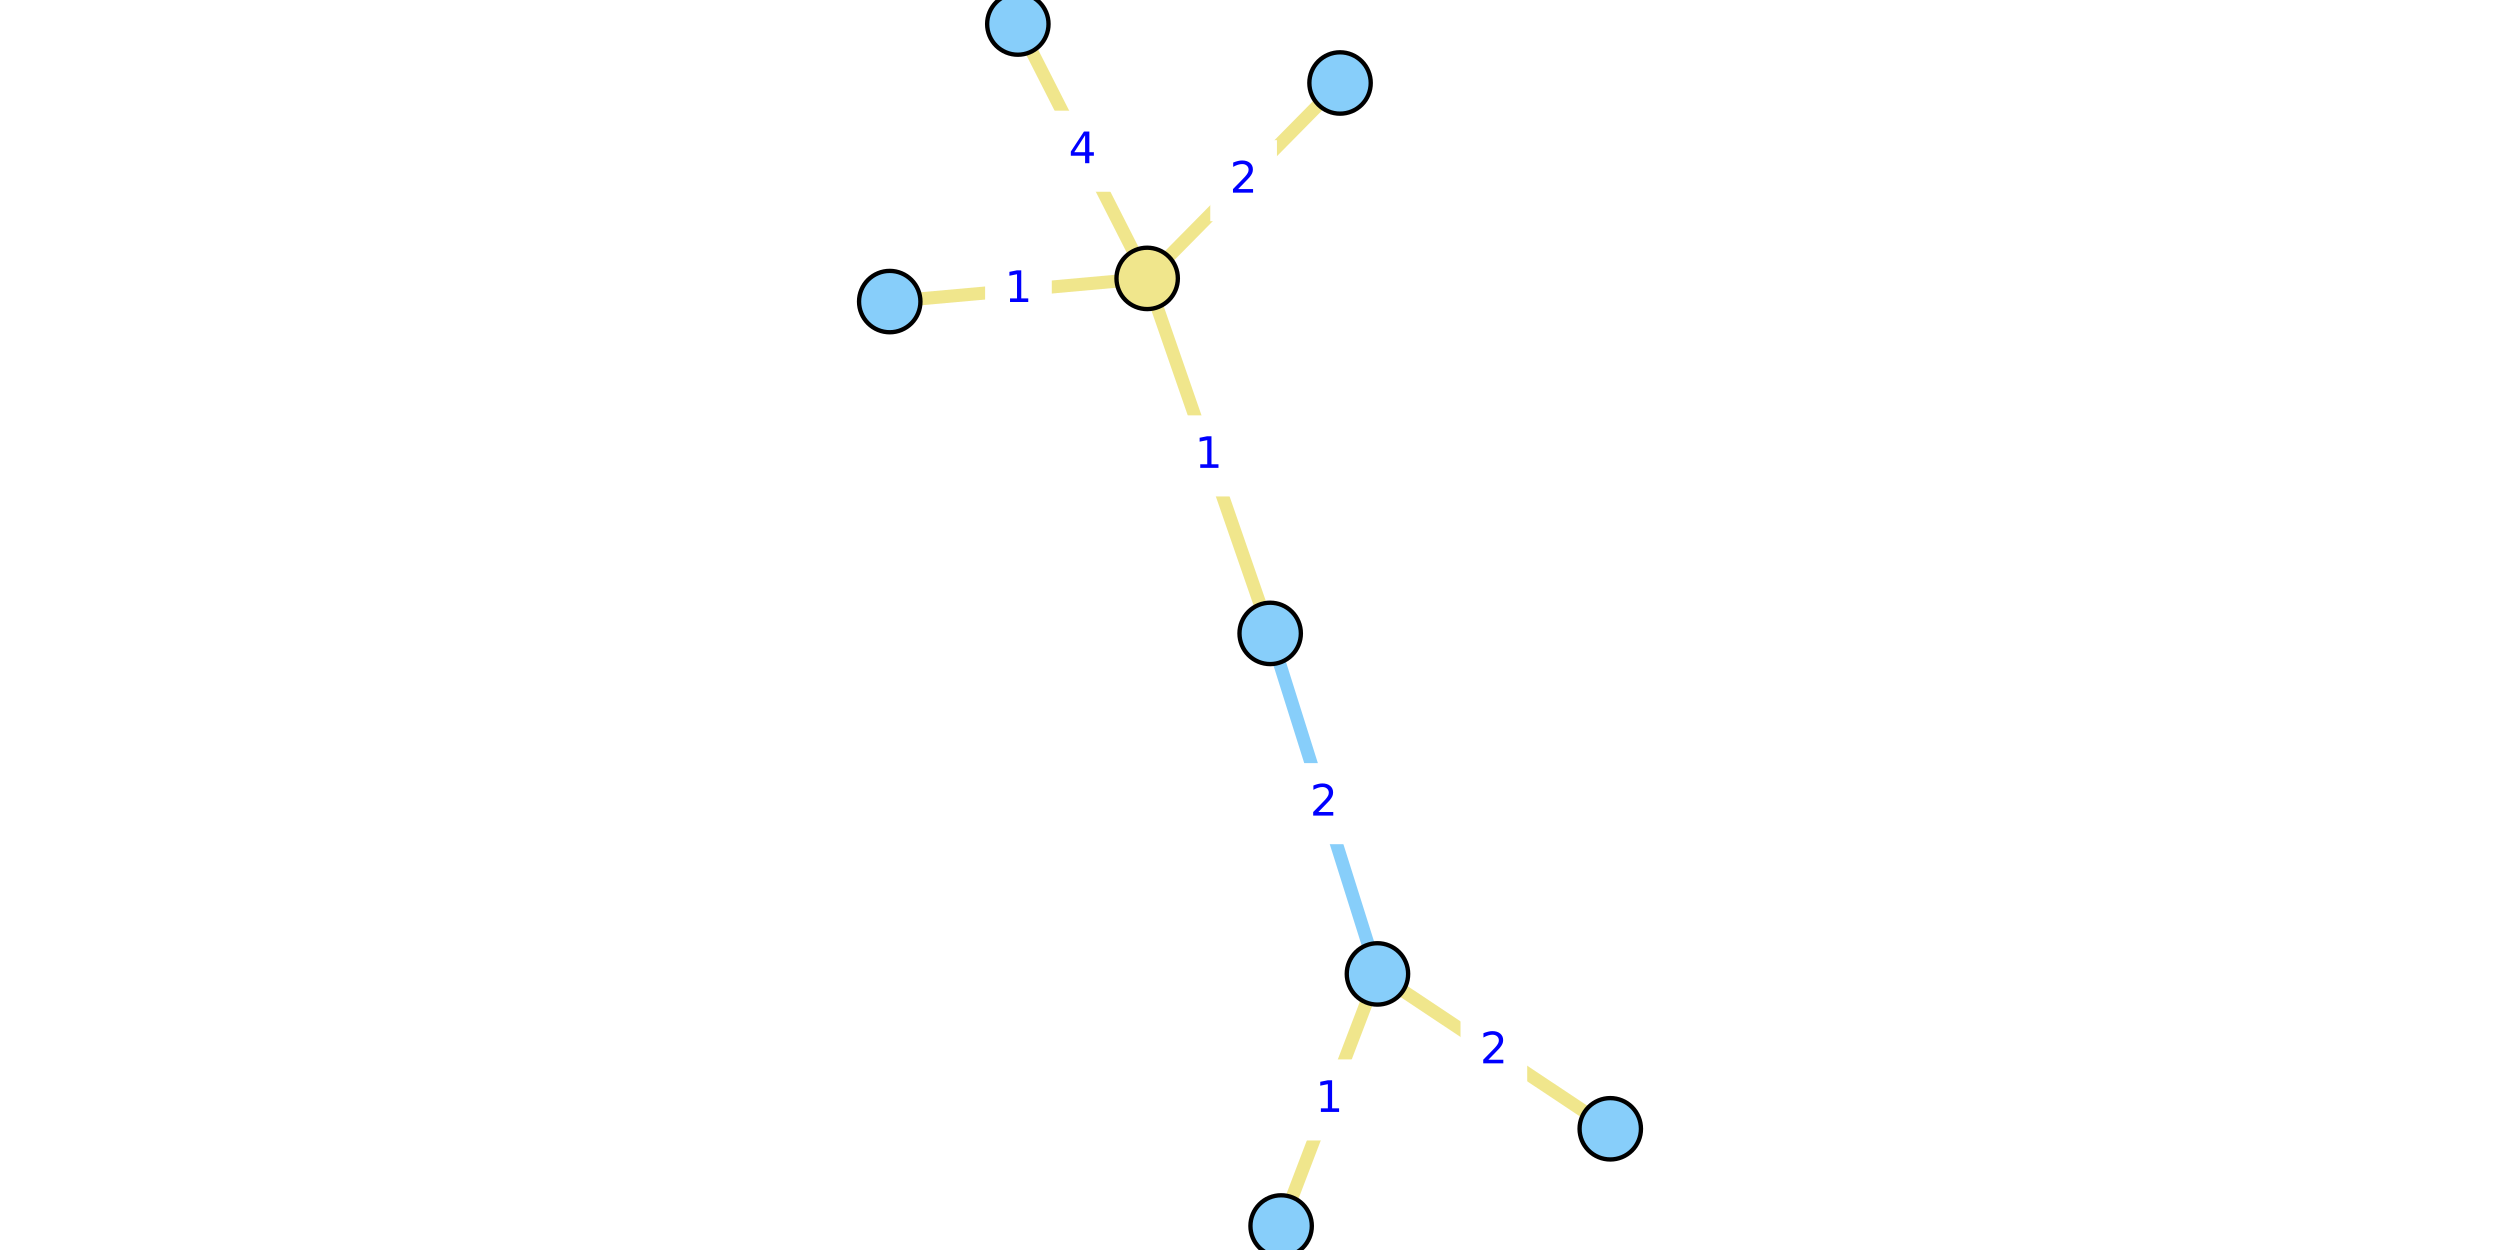
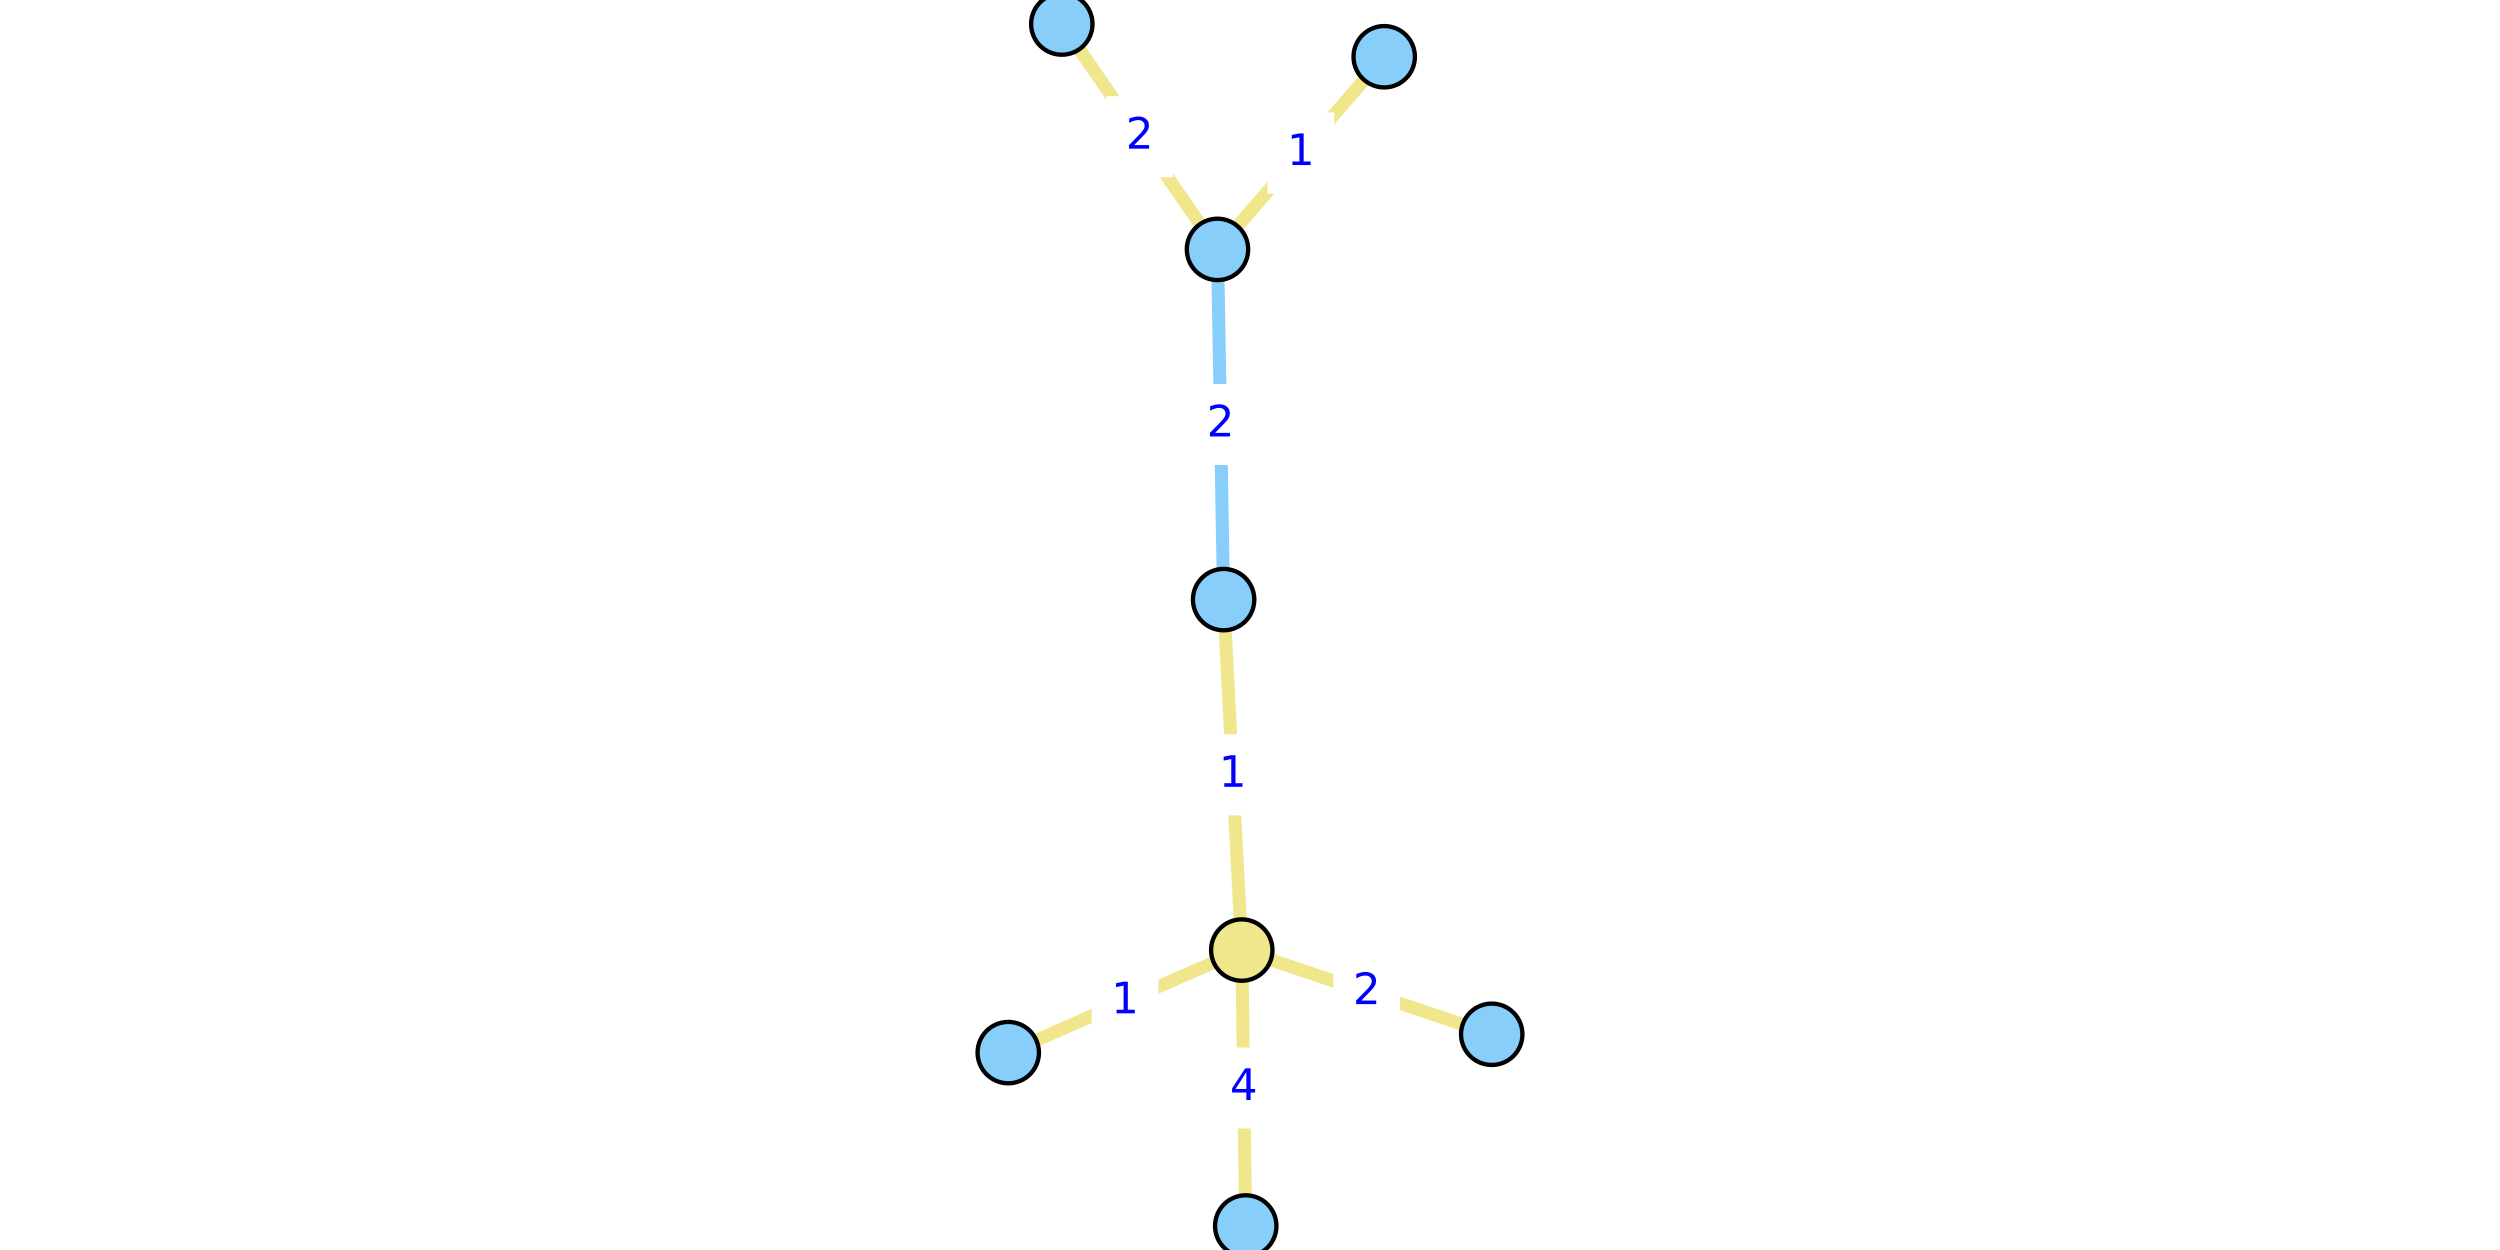
<svg xmlns="http://www.w3.org/2000/svg" xmlns:xlink="http://www.w3.org/1999/xlink" width="576pt" height="288pt" viewBox="0 0 576 288" version="1.1">
  <defs>
    <style type="text/css">*{stroke-linejoin: round; stroke-linecap: butt}</style>
  </defs>
  <g id="figure_1">
    <g id="patch_1">
      <path d="M 0 288  L 576 288  L 576 0  L 0 0  z " style="fill: #ffffff" />
    </g>
    <g id="axes_1">
      <g id="patch_2">
-         <path d="M 201.675 288  L 374.325 288  L 374.325 0  L 201.675 0  z " style="fill: #ffffff" />
+         <path d="M 230.075 288  L 345.925 288  L 345.925 0  L 230.075 0  z " style="fill: #ffffff" />
      </g>
      <g id="matplotlib.axis_1" />
      <g id="matplotlib.axis_2" />
      <g id="line2d_1">
-         <path d="M 317.364 224.388  L 292.648 145.936  " clip-path="url(#p0f97a34a0b)" style="fill: none; stroke: #87cefa; stroke-width: 3; stroke-linecap: square" />
+         <path d="M 280.508 57.46  L 281.922 138.149  " clip-path="url(#p701618845e)" style="fill: none; stroke: #87cefa; stroke-width: 3; stroke-linecap: square" />
      </g>
      <g id="line2d_2">
-         <path d="M 308.747 19.119  L 264.307 64.144  " clip-path="url(#p0f97a34a0b)" style="fill: none; stroke: #f0e68c; stroke-width: 3; stroke-linecap: square" />
+         <path d="M 343.697 238.299  L 286.105 218.894  " clip-path="url(#p701618845e)" style="fill: none; stroke: #f0e68c; stroke-width: 3; stroke-linecap: square" />
      </g>
      <g id="line2d_3">
-         <path d="M 234.509 5.538  L 264.307 64.144  " clip-path="url(#p0f97a34a0b)" style="fill: none; stroke: #f0e68c; stroke-width: 3; stroke-linecap: square" />
+         <path d="M 287.018 282.462  L 286.105 218.894  " clip-path="url(#p701618845e)" style="fill: none; stroke: #f0e68c; stroke-width: 3; stroke-linecap: square" />
      </g>
      <g id="line2d_4">
-         <path d="M 264.307 64.144  L 204.995 69.484  " clip-path="url(#p0f97a34a0b)" style="fill: none; stroke: #f0e68c; stroke-width: 3; stroke-linecap: square" />
+         <path d="M 286.105 218.894  L 232.303 242.521  " clip-path="url(#p701618845e)" style="fill: none; stroke: #f0e68c; stroke-width: 3; stroke-linecap: square" />
      </g>
      <g id="line2d_5">
-         <path d="M 264.307 64.144  L 292.648 145.936  " clip-path="url(#p0f97a34a0b)" style="fill: none; stroke: #f0e68c; stroke-width: 3; stroke-linecap: square" />
+         <path d="M 286.105 218.894  L 281.922 138.149  " clip-path="url(#p701618845e)" style="fill: none; stroke: #f0e68c; stroke-width: 3; stroke-linecap: square" />
      </g>
      <g id="line2d_6">
-         <path d="M 295.172 282.462  L 317.364 224.388  " clip-path="url(#p0f97a34a0b)" style="fill: none; stroke: #f0e68c; stroke-width: 3; stroke-linecap: square" />
+         <path d="M 318.923 13.072  L 280.508 57.46  " clip-path="url(#p701618845e)" style="fill: none; stroke: #f0e68c; stroke-width: 3; stroke-linecap: square" />
      </g>
      <g id="line2d_7">
-         <path d="M 317.364 224.388  L 371.005 260.072  " clip-path="url(#p0f97a34a0b)" style="fill: none; stroke: #f0e68c; stroke-width: 3; stroke-linecap: square" />
+         <path d="M 280.508 57.46  L 244.641 5.538  " clip-path="url(#p701618845e)" style="fill: none; stroke: #f0e68c; stroke-width: 3; stroke-linecap: square" />
      </g>
      <g id="text_1">
        <g id="patch_3">
-           <path d="M 297.825 194.001  L 312.188 194.001  L 312.188 176.323  L 297.825 176.323  z " style="fill: #ffffff; stroke: #ffffff; stroke-linejoin: miter" />
+           <path d="M 274.034 106.644  L 288.396 106.644  L 288.396 88.966  L 274.034 88.966  z " style="fill: #ffffff; stroke: #ffffff; stroke-linejoin: miter" />
        </g>
-         <g style="fill: #0000ff" transform="translate(301.8251 187.9216) scale(0.1 -0.1)">
+         <g style="fill: #0000ff" transform="translate(278.0339 100.5641) scale(0.1 -0.1)">
          <defs>
            <path id="DejaVuSans-32" d="M 1228 531  L 3431 531  L 3431 0  L 469 0  L 469 531  Q 828 903 1448 1529  Q 2069 2156 2228 2338  Q 2531 2678 2651 2914  Q 2772 3150 2772 3378  Q 2772 3750 2511 3984  Q 2250 4219 1831 4219  Q 1534 4219 1204 4116  Q 875 4013 500 3803  L 500 4441  Q 881 4594 1212 4672  Q 1544 4750 1819 4750  Q 2544 4750 2975 4387  Q 3406 4025 3406 3419  Q 3406 3131 3298 2873  Q 3191 2616 2906 2266  Q 2828 2175 2409 1742  Q 1991 1309 1228 531  z " transform="scale(0.015625)" />
          </defs>
          <use xlink:href="#DejaVuSans-32" />
        </g>
      </g>
      <g id="text_2">
        <g id="patch_4">
-           <path d="M 279.346 50.471  L 293.708 50.471  L 293.708 32.793  L 279.346 32.793  z " style="fill: #ffffff; stroke: #ffffff; stroke-linejoin: miter" />
+           <path d="M 307.72 237.435  L 322.082 237.435  L 322.082 219.757  L 307.72 219.757  z " style="fill: #ffffff; stroke: #ffffff; stroke-linejoin: miter" />
        </g>
-         <g style="fill: #0000ff" transform="translate(283.3458 44.39111) scale(0.1 -0.1)">
+         <g style="fill: #0000ff" transform="translate(311.7198 231.3558) scale(0.1 -0.1)">
          <use xlink:href="#DejaVuSans-32" />
        </g>
      </g>
      <g id="text_3">
        <g id="patch_5">
-           <path d="M 242.227 43.68  L 256.589 43.68  L 256.589 26.002  L 242.227 26.002  z " style="fill: #ffffff; stroke: #ffffff; stroke-linejoin: miter" />
+           <path d="M 279.38 259.517  L 293.742 259.517  L 293.742 241.839  L 279.38 241.839  z " style="fill: #ffffff; stroke: #ffffff; stroke-linejoin: miter" />
        </g>
-         <g style="fill: #0000ff" transform="translate(246.2265 37.60073) scale(0.1 -0.1)">
+         <g style="fill: #0000ff" transform="translate(283.3799 253.4373) scale(0.1 -0.1)">
          <defs>
            <path id="DejaVuSans-34" d="M 2419 4116  L 825 1625  L 2419 1625  L 2419 4116  z M 2253 4666  L 3047 4666  L 3047 1625  L 3713 1625  L 3713 1100  L 3047 1100  L 3047 0  L 2419 0  L 2419 1100  L 313 1100  L 313 1709  L 2253 4666  z " transform="scale(0.015625)" />
          </defs>
          <use xlink:href="#DejaVuSans-34" />
        </g>
      </g>
      <g id="text_4">
        <g id="patch_6">
-           <path d="M 227.47 75.653  L 241.832 75.653  L 241.832 57.975  L 227.47 57.975  z " style="fill: #ffffff; stroke: #ffffff; stroke-linejoin: miter" />
+           <path d="M 252.022 239.547  L 266.385 239.547  L 266.385 221.869  L 252.022 221.869  z " style="fill: #ffffff; stroke: #ffffff; stroke-linejoin: miter" />
        </g>
-         <g style="fill: #0000ff" transform="translate(231.4697 69.57351) scale(0.1 -0.1)">
+         <g style="fill: #0000ff" transform="translate(256.0223 233.4672) scale(0.1 -0.1)">
          <defs>
            <path id="DejaVuSans-31" d="M 794 531  L 1825 531  L 1825 4091  L 703 3866  L 703 4441  L 1819 4666  L 2450 4666  L 2450 531  L 3481 531  L 3481 0  L 794 0  L 794 531  z " transform="scale(0.015625)" />
          </defs>
          <use xlink:href="#DejaVuSans-31" />
        </g>
      </g>
      <g id="text_5">
        <g id="patch_7">
-           <path d="M 271.296 113.879  L 285.659 113.879  L 285.659 96.201  L 271.296 96.201  z " style="fill: #ffffff; stroke: #ffffff; stroke-linejoin: miter" />
+           <path d="M 276.832 187.361  L 291.195 187.361  L 291.195 169.683  L 276.832 169.683  z " style="fill: #ffffff; stroke: #ffffff; stroke-linejoin: miter" />
        </g>
-         <g style="fill: #0000ff" transform="translate(275.2964 107.7995) scale(0.1 -0.1)">
+         <g style="fill: #0000ff" transform="translate(280.832 181.2811) scale(0.1 -0.1)">
          <use xlink:href="#DejaVuSans-31" />
        </g>
      </g>
      <g id="text_6">
        <g id="patch_8">
-           <path d="M 299.087 262.264  L 313.449 262.264  L 313.449 244.586  L 299.087 244.586  z " style="fill: #ffffff; stroke: #ffffff; stroke-linejoin: miter" />
+           <path d="M 292.534 44.105  L 306.897 44.105  L 306.897 26.427  L 292.534 26.427  z " style="fill: #ffffff; stroke: #ffffff; stroke-linejoin: miter" />
        </g>
-         <g style="fill: #0000ff" transform="translate(303.0868 256.1843) scale(0.1 -0.1)">
+         <g style="fill: #0000ff" transform="translate(296.5345 38.02553) scale(0.1 -0.1)">
          <use xlink:href="#DejaVuSans-31" />
        </g>
      </g>
      <g id="text_7">
        <g id="patch_9">
-           <path d="M 337.003 251.069  L 351.366 251.069  L 351.366 233.391  L 337.003 233.391  z " style="fill: #ffffff; stroke: #ffffff; stroke-linejoin: miter" />
+           <path d="M 255.394 40.338  L 269.756 40.338  L 269.756 22.66  L 255.394 22.66  z " style="fill: #ffffff; stroke: #ffffff; stroke-linejoin: miter" />
        </g>
-         <g style="fill: #0000ff" transform="translate(341.0034 244.9895) scale(0.1 -0.1)">
+         <g style="fill: #0000ff" transform="translate(259.3936 34.25877) scale(0.1 -0.1)">
          <use xlink:href="#DejaVuSans-32" />
        </g>
      </g>
      <g id="PathCollection_1">
        <defs>
-           <path id="C0_0_0ae68b02d8" d="M 0 7.071  C 1.875 7.071 3.674 6.326 5 5  C 6.326 3.674 7.071 1.875 7.071 -0  C 7.071 -1.875 6.326 -3.674 5 -5  C 3.674 -6.326 1.875 -7.071 0 -7.071  C -1.875 -7.071 -3.674 -6.326 -5 -5  C -6.326 -3.674 -7.071 -1.875 -7.071 0  C -7.071 1.875 -6.326 3.674 -5 5  C -3.674 6.326 -1.875 7.071 0 7.071  z " />
+           <path id="C0_0_91f6776d98" d="M 0 7.071  C 1.875 7.071 3.674 6.326 5 5  C 6.326 3.674 7.071 1.875 7.071 -0  C 7.071 -1.875 6.326 -3.674 5 -5  C 3.674 -6.326 1.875 -7.071 0 -7.071  C -1.875 -7.071 -3.674 -6.326 -5 -5  C -6.326 -3.674 -7.071 -1.875 -7.071 0  C -7.071 1.875 -6.326 3.674 -5 5  C -3.674 6.326 -1.875 7.071 0 7.071  z " />
        </defs>
-         <use xlink:href="#C0_0_0ae68b02d8" x="308.747" y="19.119" style="fill: #87cefa; stroke: #000000" />
-         <use xlink:href="#C0_0_0ae68b02d8" x="234.509" y="5.538" style="fill: #87cefa; stroke: #000000" />
-         <use xlink:href="#C0_0_0ae68b02d8" x="295.172" y="282.462" style="fill: #87cefa; stroke: #000000" />
-         <use xlink:href="#C0_0_0ae68b02d8" x="317.364" y="224.388" style="fill: #87cefa; stroke: #000000" />
-         <use xlink:href="#C0_0_0ae68b02d8" x="204.995" y="69.484" style="fill: #87cefa; stroke: #000000" />
-         <use xlink:href="#C0_0_0ae68b02d8" x="292.648" y="145.936" style="fill: #87cefa; stroke: #000000" />
-         <use xlink:href="#C0_0_0ae68b02d8" x="371.005" y="260.072" style="fill: #87cefa; stroke: #000000" />
-         <use xlink:href="#C0_0_0ae68b02d8" x="264.307" y="64.144" style="fill: #f0e68c; stroke: #000000" />
+         <use xlink:href="#C0_0_91f6776d98" x="343.697" y="238.299" style="fill: #87cefa; stroke: #000000" />
+         <use xlink:href="#C0_0_91f6776d98" x="287.018" y="282.462" style="fill: #87cefa; stroke: #000000" />
+         <use xlink:href="#C0_0_91f6776d98" x="318.923" y="13.072" style="fill: #87cefa; stroke: #000000" />
+         <use xlink:href="#C0_0_91f6776d98" x="280.508" y="57.46" style="fill: #87cefa; stroke: #000000" />
+         <use xlink:href="#C0_0_91f6776d98" x="232.303" y="242.521" style="fill: #87cefa; stroke: #000000" />
+         <use xlink:href="#C0_0_91f6776d98" x="281.922" y="138.149" style="fill: #87cefa; stroke: #000000" />
+         <use xlink:href="#C0_0_91f6776d98" x="244.641" y="5.538" style="fill: #87cefa; stroke: #000000" />
+         <use xlink:href="#C0_0_91f6776d98" x="286.105" y="218.894" style="fill: #f0e68c; stroke: #000000" />
      </g>
    </g>
  </g>
  <defs>
-     <clipPath id="p0f97a34a0b">
-       <rect x="201.675" y="0" width="172.65" height="288" />
+     <clipPath id="p701618845e">
+       <rect x="230.075" y="0" width="115.851" height="288" />
    </clipPath>
  </defs>
</svg>
